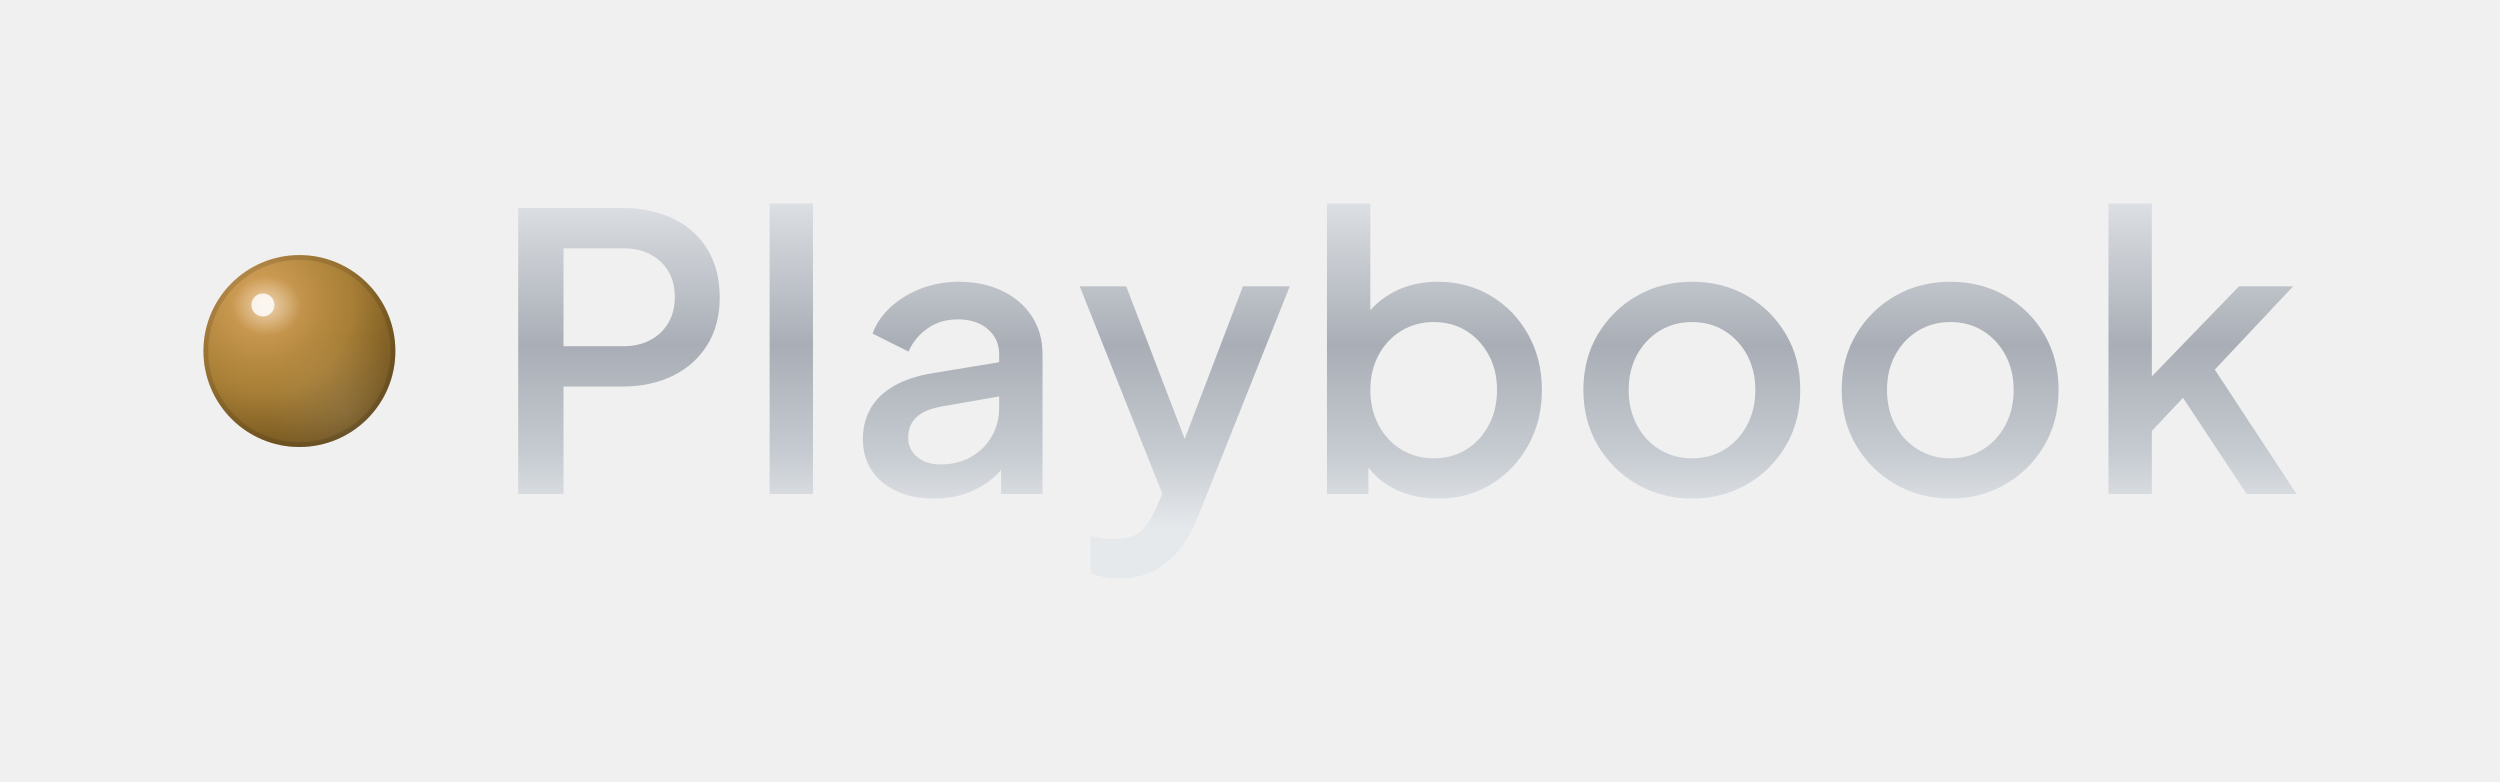
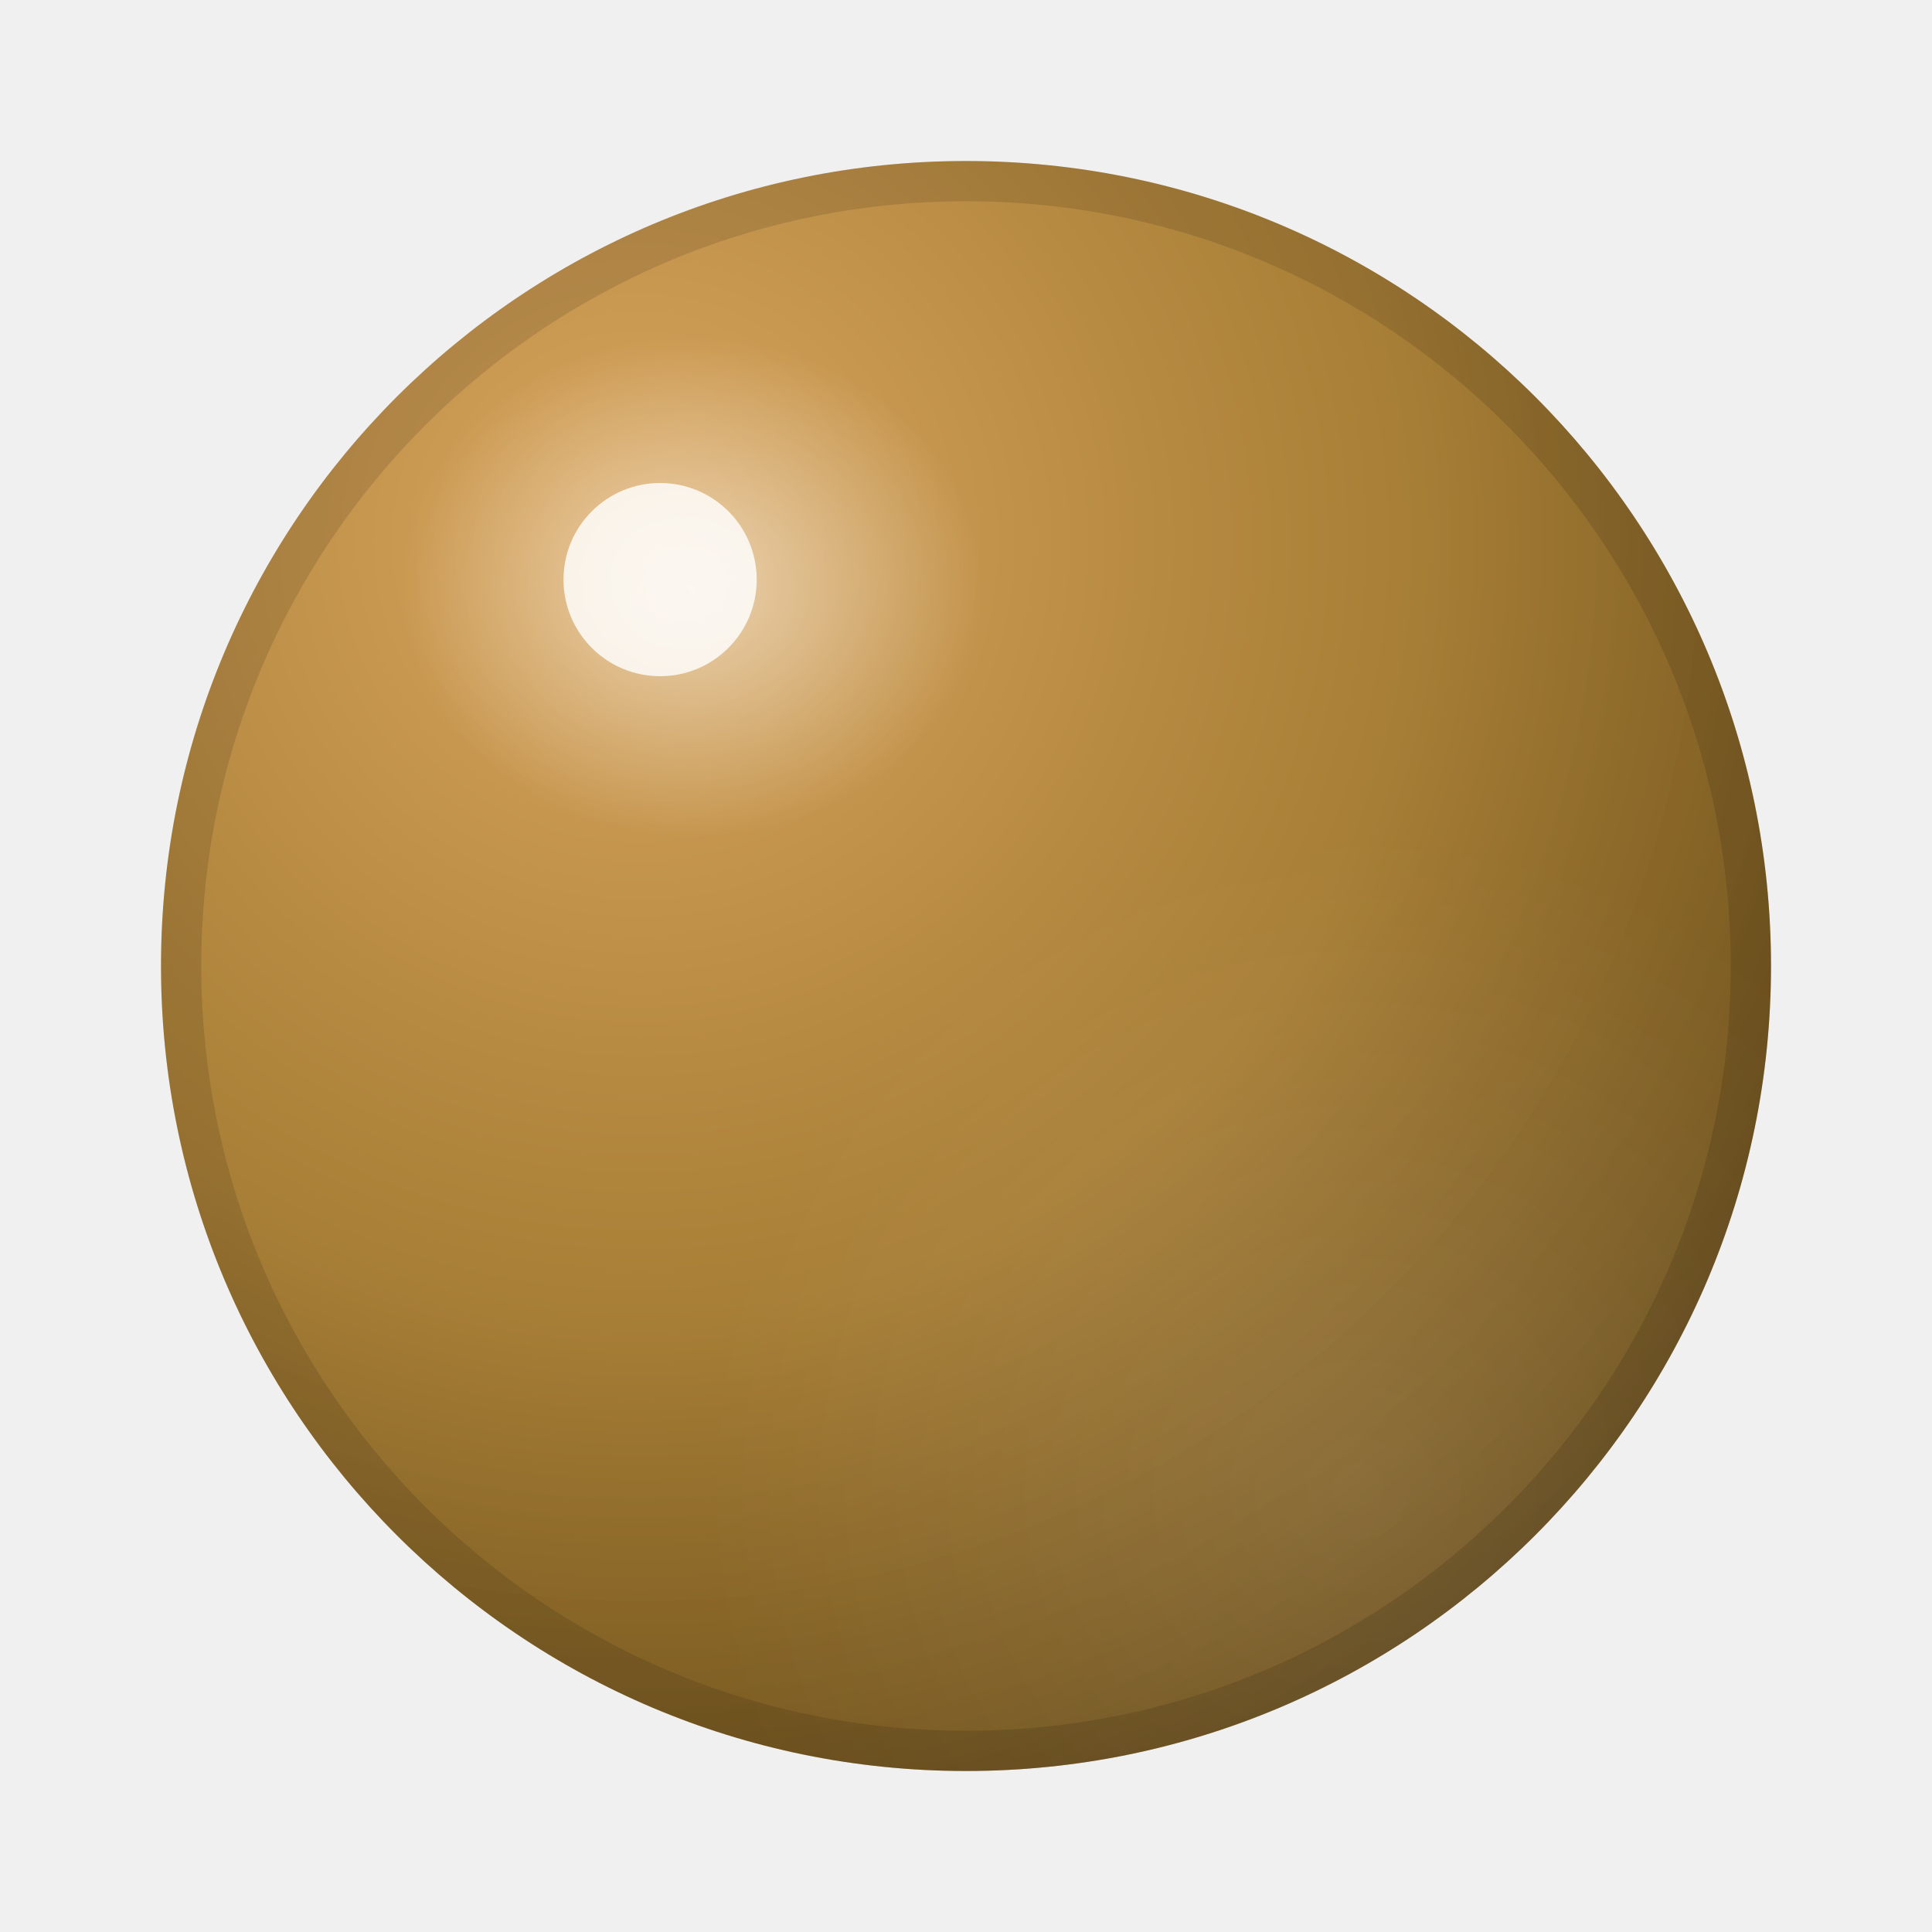
- <svg xmlns="http://www.w3.org/2000/svg" viewBox="-530 -379 6513 2037" width="3256.5" height="1018.5">
+ <svg xmlns="http://www.w3.org/2000/svg" viewBox="-50 235.5 600 600" width="300" height="300">
  <defs>
-     <linearGradient id="w" gradientUnits="userSpaceOnUse" x1="0" y1="0" x2="0" y2="1000">
-       <stop offset="0" stop-color="#F2F4F6" />
-       <stop offset="0.24" stop-color="#CFD3D8" />
-       <stop offset="0.52" stop-color="#A9AEB6" />
-       <stop offset="0.80" stop-color="#C6CBD1" />
-       <stop offset="1" stop-color="#E6E9EC" />
-     </linearGradient>
    <radialGradient id="jb" cx="0.30" cy="0.24" r="1.033">
      <stop offset="0" stop-color="#D9A55E" />
      <stop offset="0.38" stop-color="#AF843B" />
      <stop offset="0.72" stop-color="#916C28" />
      <stop offset="1" stop-color="#74521B" />
    </radialGradient>
    <radialGradient id="jo" cx="0.30" cy="0.24" r="0.86">
      <stop offset="0.55" stop-color="#000" stop-opacity="0" />
      <stop offset="1" stop-color="#000" stop-opacity="0.22" />
    </radialGradient>
    <radialGradient id="jr" cx="0.74" cy="0.82" r="0.40">
      <stop offset="0" stop-color="#fff" stop-opacity="0.10" />
      <stop offset="1" stop-color="#fff" stop-opacity="0" />
    </radialGradient>
    <radialGradient id="js">
      <stop offset="0" stop-color="#fff" stop-opacity="0.52" />
      <stop offset="1" stop-color="#fff" stop-opacity="0" />
    </radialGradient>
  </defs>
  <circle cx="250" cy="535.5" r="250" fill="url(#jb)" />
  <circle cx="250" cy="535.5" r="250" fill="url(#jo)" />
  <circle cx="250" cy="535.5" r="250" fill="url(#jr)" />
  <circle cx="250" cy="535.5" r="243.75" fill="none" stroke="#000" stroke-opacity="0.12" stroke-width="12.5" />
  <ellipse cx="165" cy="418" rx="90" ry="77.5" fill="url(#js)" />
  <circle cx="155" cy="415.5" r="30" fill="#fff" fill-opacity="0.82" />
-   <path d="M938 908L820 908L820 163L1091 163Q1166 163 1223.5 190.5Q1281 218 1313 270.5Q1345 323 1345 396L1345 396Q1345 468 1312.5 520Q1280 572 1223 600Q1166 628 1091 628L1091 628L938 628L938 908ZM938 268L938 523L1094 523Q1134 523 1164 507Q1194 491 1211 462.5Q1228 434 1228 395L1228 395Q1228 356 1211 327.5Q1194 299 1164 283.5Q1134 268 1094 268L1094 268L938 268ZM1588 908L1475 908L1475 151L1588 151L1588 908ZM1902 920L1902 920Q1847 920 1805.5 900.5Q1764 881 1741 846.5Q1718 812 1718 765L1718 765Q1718 721 1737.5 686Q1757 651 1798 627Q1839 603 1901 593L1901 593L2089 562L2089 651L1923 680Q1878 688 1857 708.5Q1836 729 1836 761L1836 761Q1836 792 1859.5 811.5Q1883 831 1920 831L1920 831Q1966 831 2000.5 811Q2035 791 2054 757.5Q2073 724 2073 683L2073 683L2073 544Q2073 504 2043.5 478.5Q2014 453 1965 453L1965 453Q1920 453 1886.5 476.5Q1853 500 1837 537L1837 537L1743 490Q1758 450 1792 419.5Q1826 389 1871.5 372Q1917 355 1968 355L1968 355Q2032 355 2081.5 379Q2131 403 2158.5 445.5Q2186 488 2186 544L2186 544L2186 908L2078 908L2078 810L2101 813Q2082 846 2052.5 870Q2023 894 1985.5 907Q1948 920 1902 920ZM2386 1128L2386 1128Q2366 1128 2346.5 1124.5Q2327 1121 2311 1114L2311 1114L2311 1017Q2323 1020 2340 1022.5Q2357 1025 2373 1025L2373 1025Q2420 1025 2442.5 1004.5Q2465 984 2483 942L2483 942L2519 860L2517 955L2283 367L2404 367L2577 818L2536 818L2708 367L2830 367L2591 967Q2572 1015 2543.5 1051.5Q2515 1088 2476.5 1108Q2438 1128 2386 1128ZM3216 920L3216 920Q3153 920 3101.5 894Q3050 868 3022 819L3022 819L3035 798L3035 908L2927 908L2927 151L3040 151L3040 479L3022 453Q3052 407 3102 381Q3152 355 3216 355L3216 355Q3293 355 3354.5 392Q3416 429 3451.5 493Q3487 557 3487 637L3487 637Q3487 717 3451.5 781Q3416 845 3355 882.5Q3294 920 3216 920ZM3205 815L3205 815Q3253 815 3290 792Q3327 769 3348.5 728.5Q3370 688 3370 637L3370 637Q3370 586 3348.5 546Q3327 506 3290 483Q3253 460 3205 460L3205 460Q3158 460 3120.5 483Q3083 506 3061.5 546Q3040 586 3040 637L3040 637Q3040 688 3061.5 728.5Q3083 769 3120.5 792Q3158 815 3205 815ZM3878 920L3878 920Q3800 920 3735.5 883Q3671 846 3633 782Q3595 718 3595 637L3595 637Q3595 555 3633 491.5Q3671 428 3735 391.5Q3799 355 3878 355L3878 355Q3958 355 4021.5 391.5Q4085 428 4122.5 491.5Q4160 555 4160 637L4160 637Q4160 719 4122 783Q4084 847 4020 883.5Q3956 920 3878 920ZM3878 815L3878 815Q3926 815 3963 792Q4000 769 4021.5 728.5Q4043 688 4043 637L4043 637Q4043 586 4021.5 546Q4000 506 3963 483Q3926 460 3878 460L3878 460Q3831 460 3793.5 483Q3756 506 3734.5 546Q3713 586 3713 637L3713 637Q3713 688 3734.5 728.5Q3756 769 3793.5 792Q3831 815 3878 815ZM4551 920L4551 920Q4473 920 4408.5 883Q4344 846 4306 782Q4268 718 4268 637L4268 637Q4268 555 4306 491.5Q4344 428 4408 391.5Q4472 355 4551 355L4551 355Q4631 355 4694.5 391.5Q4758 428 4795.5 491.5Q4833 555 4833 637L4833 637Q4833 719 4795 783Q4757 847 4693 883.5Q4629 920 4551 920ZM4551 815L4551 815Q4599 815 4636 792Q4673 769 4694.5 728.5Q4716 688 4716 637L4716 637Q4716 586 4694.5 546Q4673 506 4636 483Q4599 460 4551 460L4551 460Q4504 460 4466.5 483Q4429 506 4407.5 546Q4386 586 4386 637L4386 637Q4386 688 4407.5 728.5Q4429 769 4466.5 792Q4504 815 4551 815ZM5076 908L4963 908L4963 151L5076 151L5076 658L5032 647L5303 367L5444 367L5240 584L5453 908L5323 908L5133 621L5200 612L5040 782L5076 707L5076 908Z" fill="url(#w)" />
</svg>
